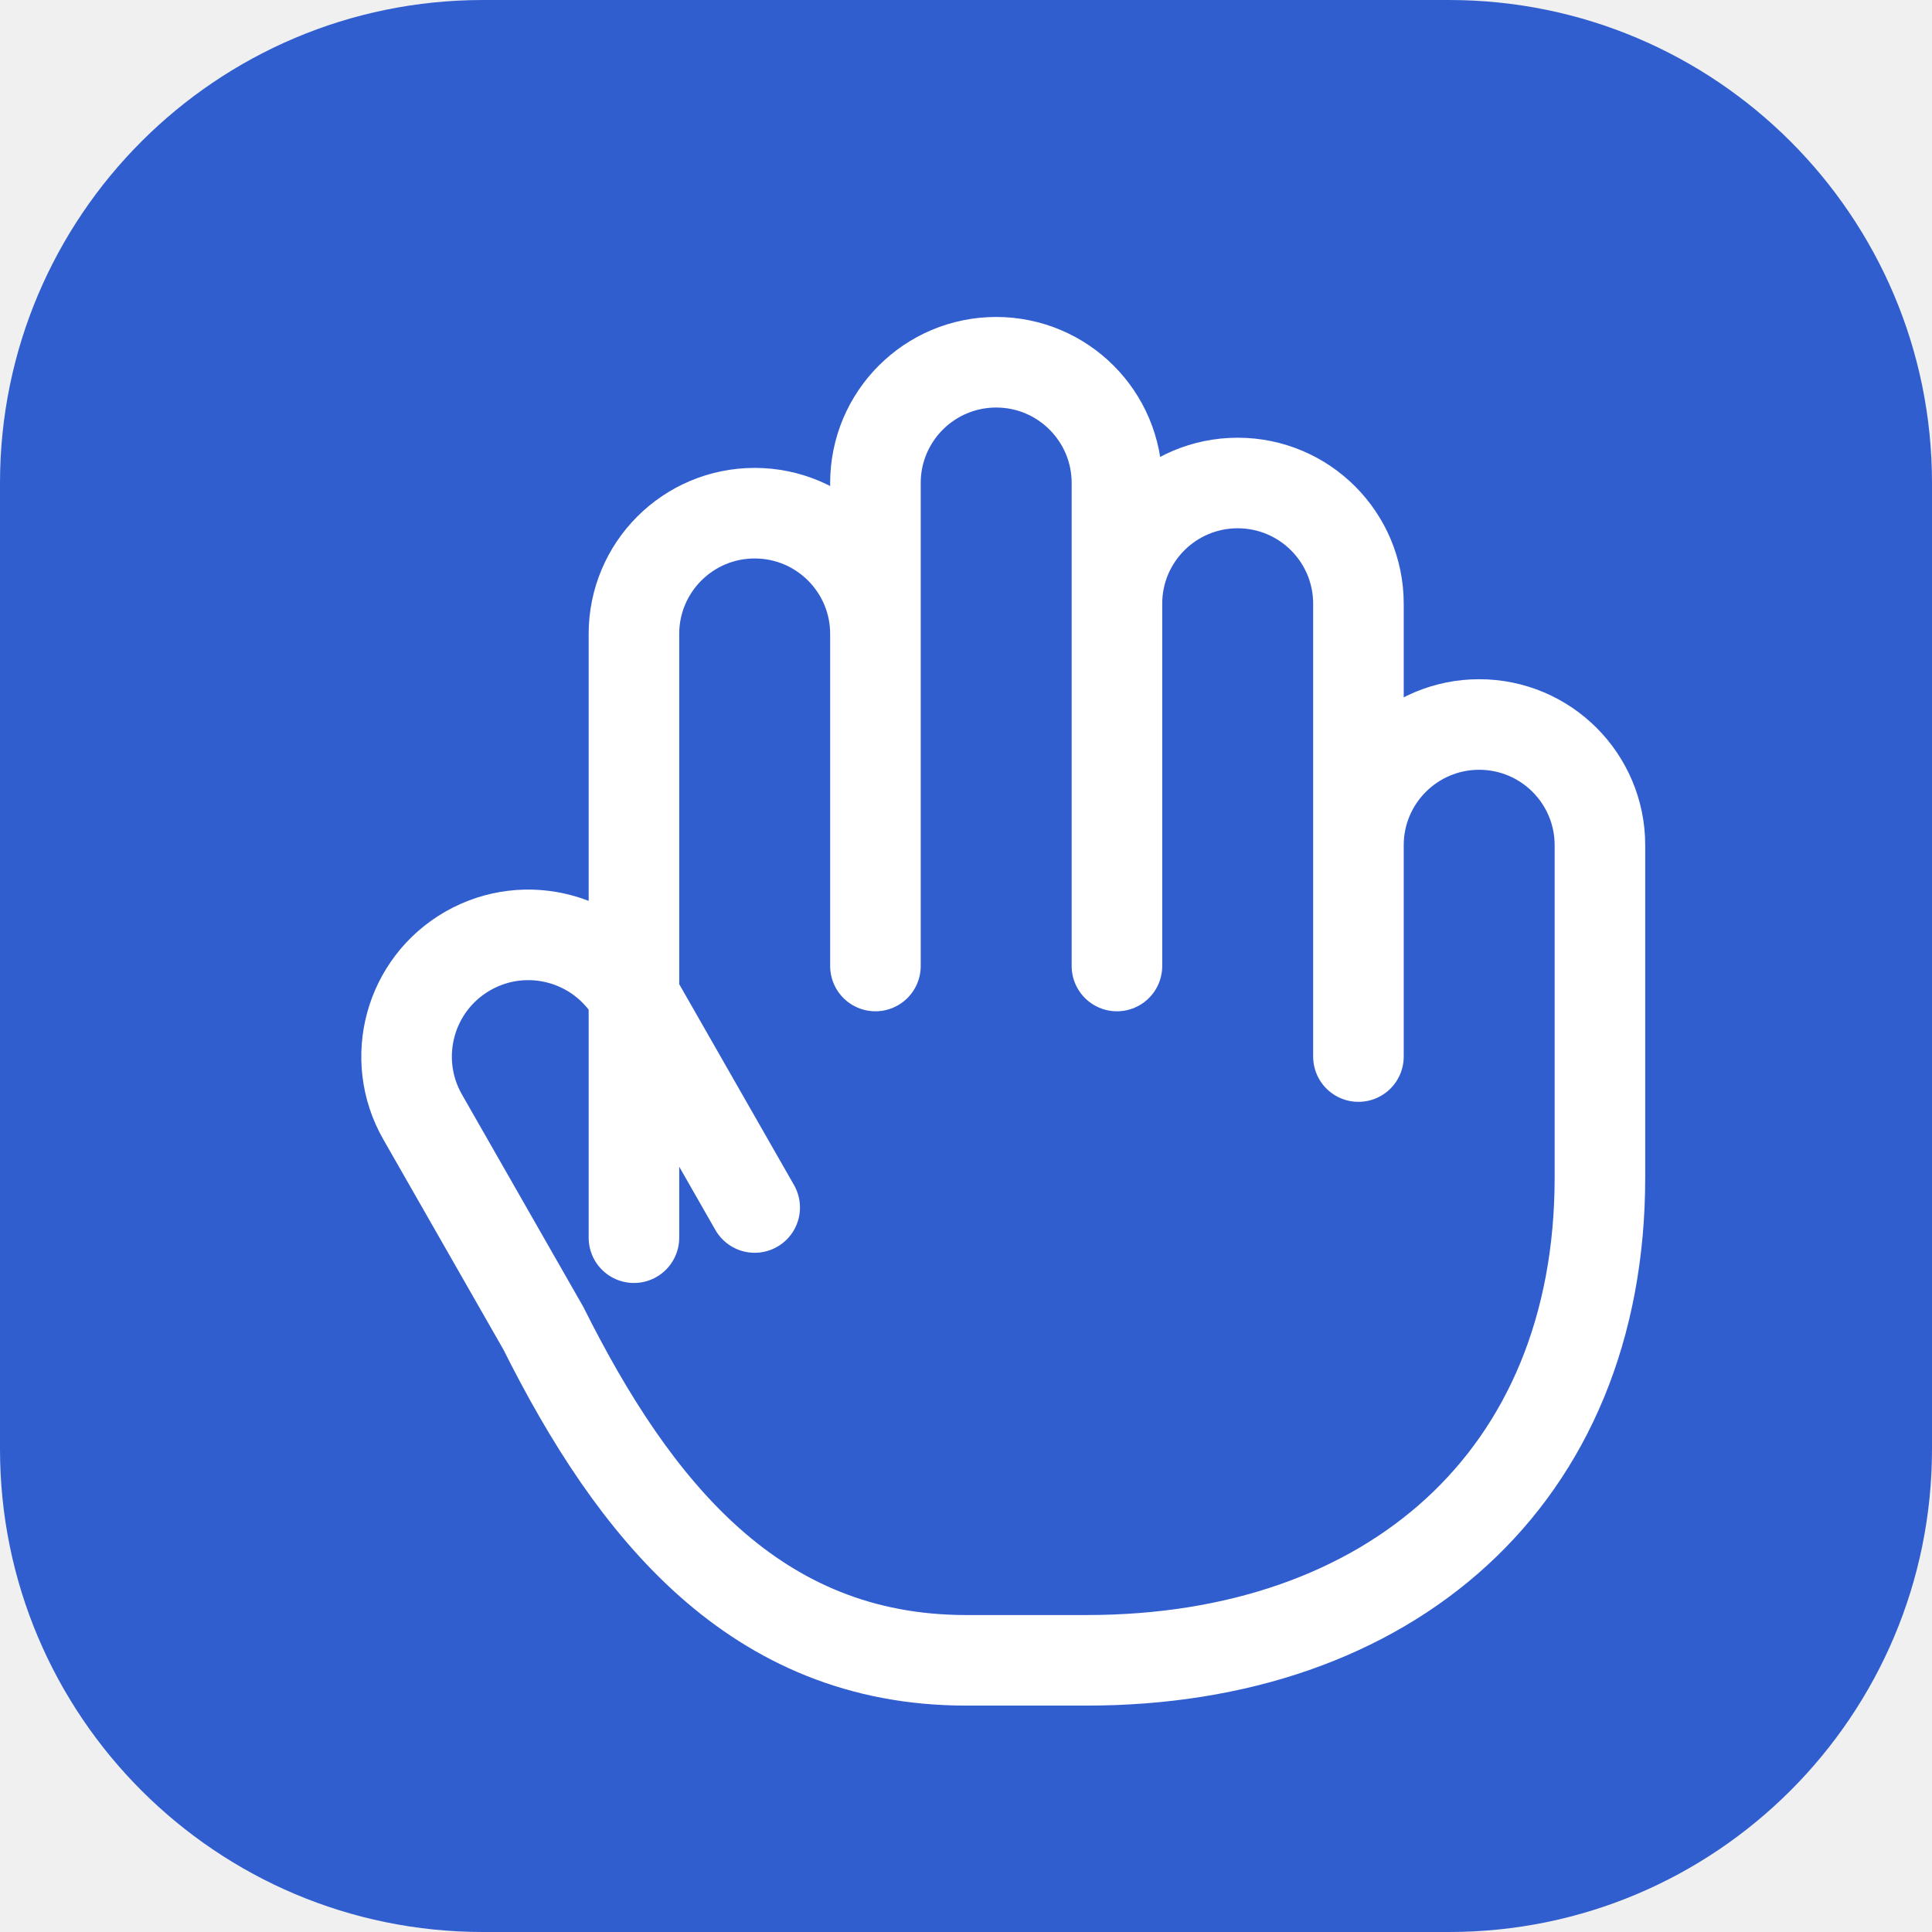
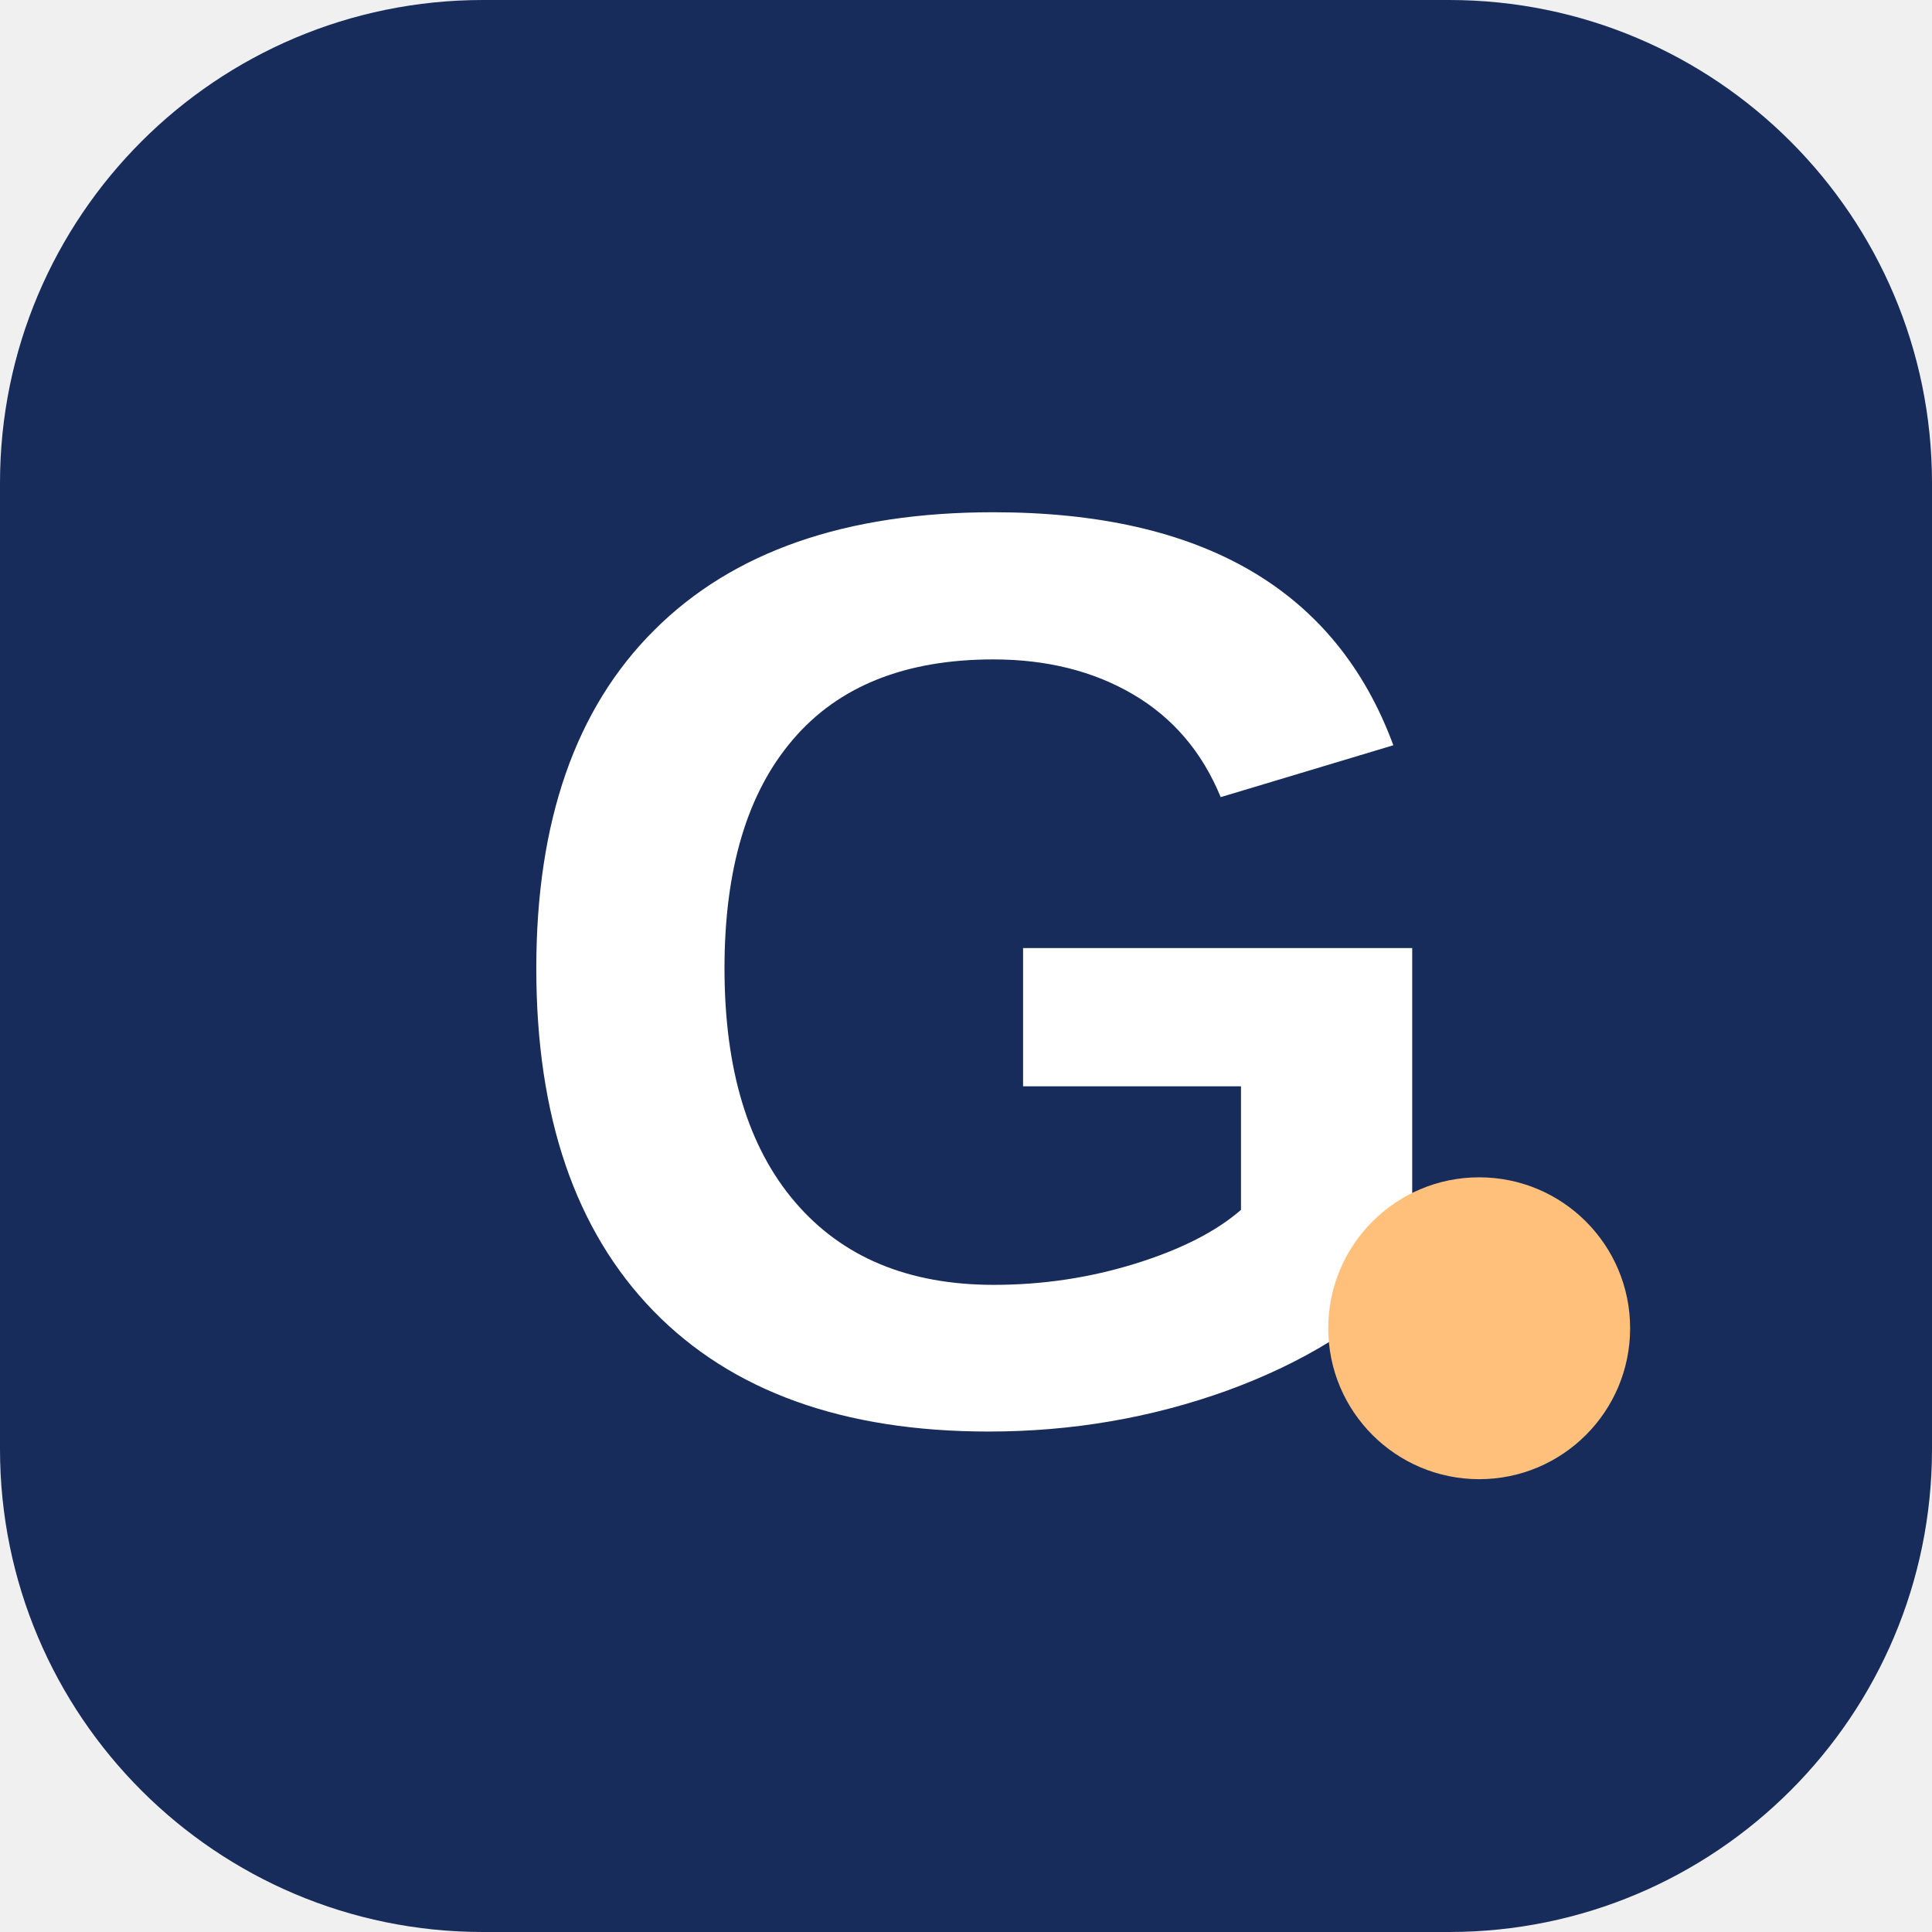
<svg xmlns="http://www.w3.org/2000/svg" viewBox="0 0 64 64">
-   <rect width="64" height="64" rx="16" fill="#315ecf" />
-   <path d="M21 41V21a4 4 0 0 1 8 0v11-16a4 4 0 0 1 8 0v16-12a4 4 0 0 1 8 0v15-7a4 4 0 0 1 8 0v11c0 10-7 16-17 16h-4c-7 0-11-5-14-11l-4-7a4 4 0 0 1 7-4l4 7" stroke="#ffffff" stroke-width="3" stroke-linejoin="round" stroke-linecap="round" fill="none" />
+   <rect width="64" height="64" rx="16" fill="#172c5a" />
+   <text x="16" y="47" font-family="Arial, Helvetica, sans-serif" font-weight="700" font-size="43" fill="#ffffff">G</text>
+   <circle cx="49" cy="44" r="5" fill="#ffc07c" />
</svg>
